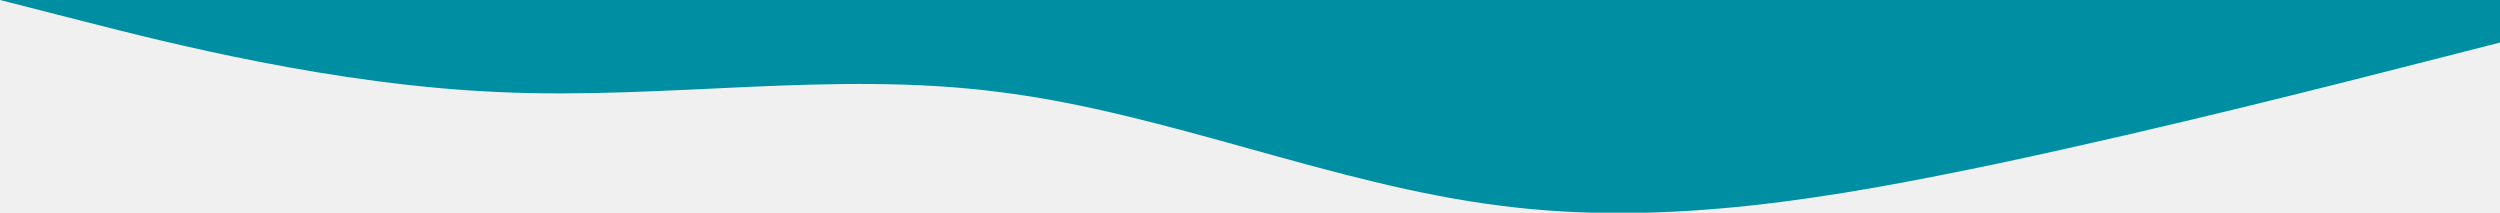
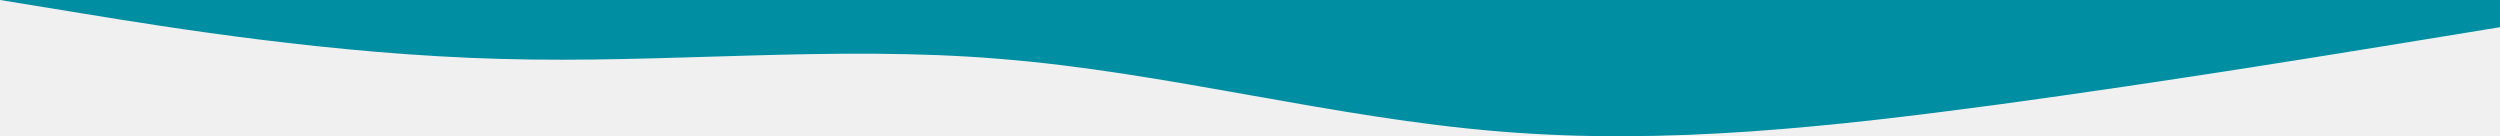
- <svg xmlns="http://www.w3.org/2000/svg" width="1728" height="147" viewBox="0 0 1728 147" fill="none">
+ <svg xmlns="http://www.w3.org/2000/svg" width="1728" height="94" viewBox="0 0 1728 94" fill="none">
  <g clip-path="url(#clip0_113_29)">
-     <path d="M1728 29.4L1670.4 44.1C1612.8 58.8 1497.6 88.2 1382.4 112.731C1267.2 136.894 1152 157.106 1036.8 142.131C921.6 127.706 806.4 78.094 691.2 63.669C576 48.694 460.8 68.906 345.6 63.669C230.4 58.8 115.2 29.4 57.6 14.7L-0 0L57.6 0C115.2 0 230.4 0 345.6 9.03357e-05C460.8 8.02646e-05 576 7.01935e-05 691.2 6.01224e-05C806.4 5.00513e-05 921.6 3.99802e-05 1036.8 2.9909e-05C1152 1.98379e-05 1267.2 9.76684e-06 1382.4 -3.04266e-07C1497.6 -1.03754e-05 1612.8 -2.04465e-05 1670.4 -2.5482e-05L1728 -3.05176e-05L1728 29.4Z" fill="#008FA2" />
+     <path d="M1728 18.8L1670.4 28.2C1612.8 37.6 1497.6 56.4 1382.4 72.086C1267.2 87.537 1152 100.463 1036.8 90.886C921.6 81.662 806.4 49.938 691.2 40.714C576 31.137 460.8 44.062 345.6 40.714C230.4 37.6 115.2 18.8 57.6 9.4L-7.68971e-05 -4.58159e-06L57.6 -9.61714e-06C115.2 -1.46527e-05 230.4 -2.47238e-05 345.6 -3.47949e-05C460.8 -4.4866e-05 576 -5.49371e-05 691.2 -6.50082e-05C806.4 -7.50793e-05 921.6 -8.51504e-05 1036.8 -9.52215e-05C1152 -0 1267.2 -0 1382.4 -0C1497.6 -0 1612.8 -0 1670.4 -0L1728 -0L1728 18.8Z" fill="#008FA2" />
  </g>
  <defs>
    <clipPath id="clip0_113_29">
-       <rect width="1728" height="147" fill="white" transform="translate(1728 147) rotate(180)" />
+       <rect width="1728" height="94" fill="white" transform="translate(1728 94) rotate(180)" />
    </clipPath>
  </defs>
</svg>
